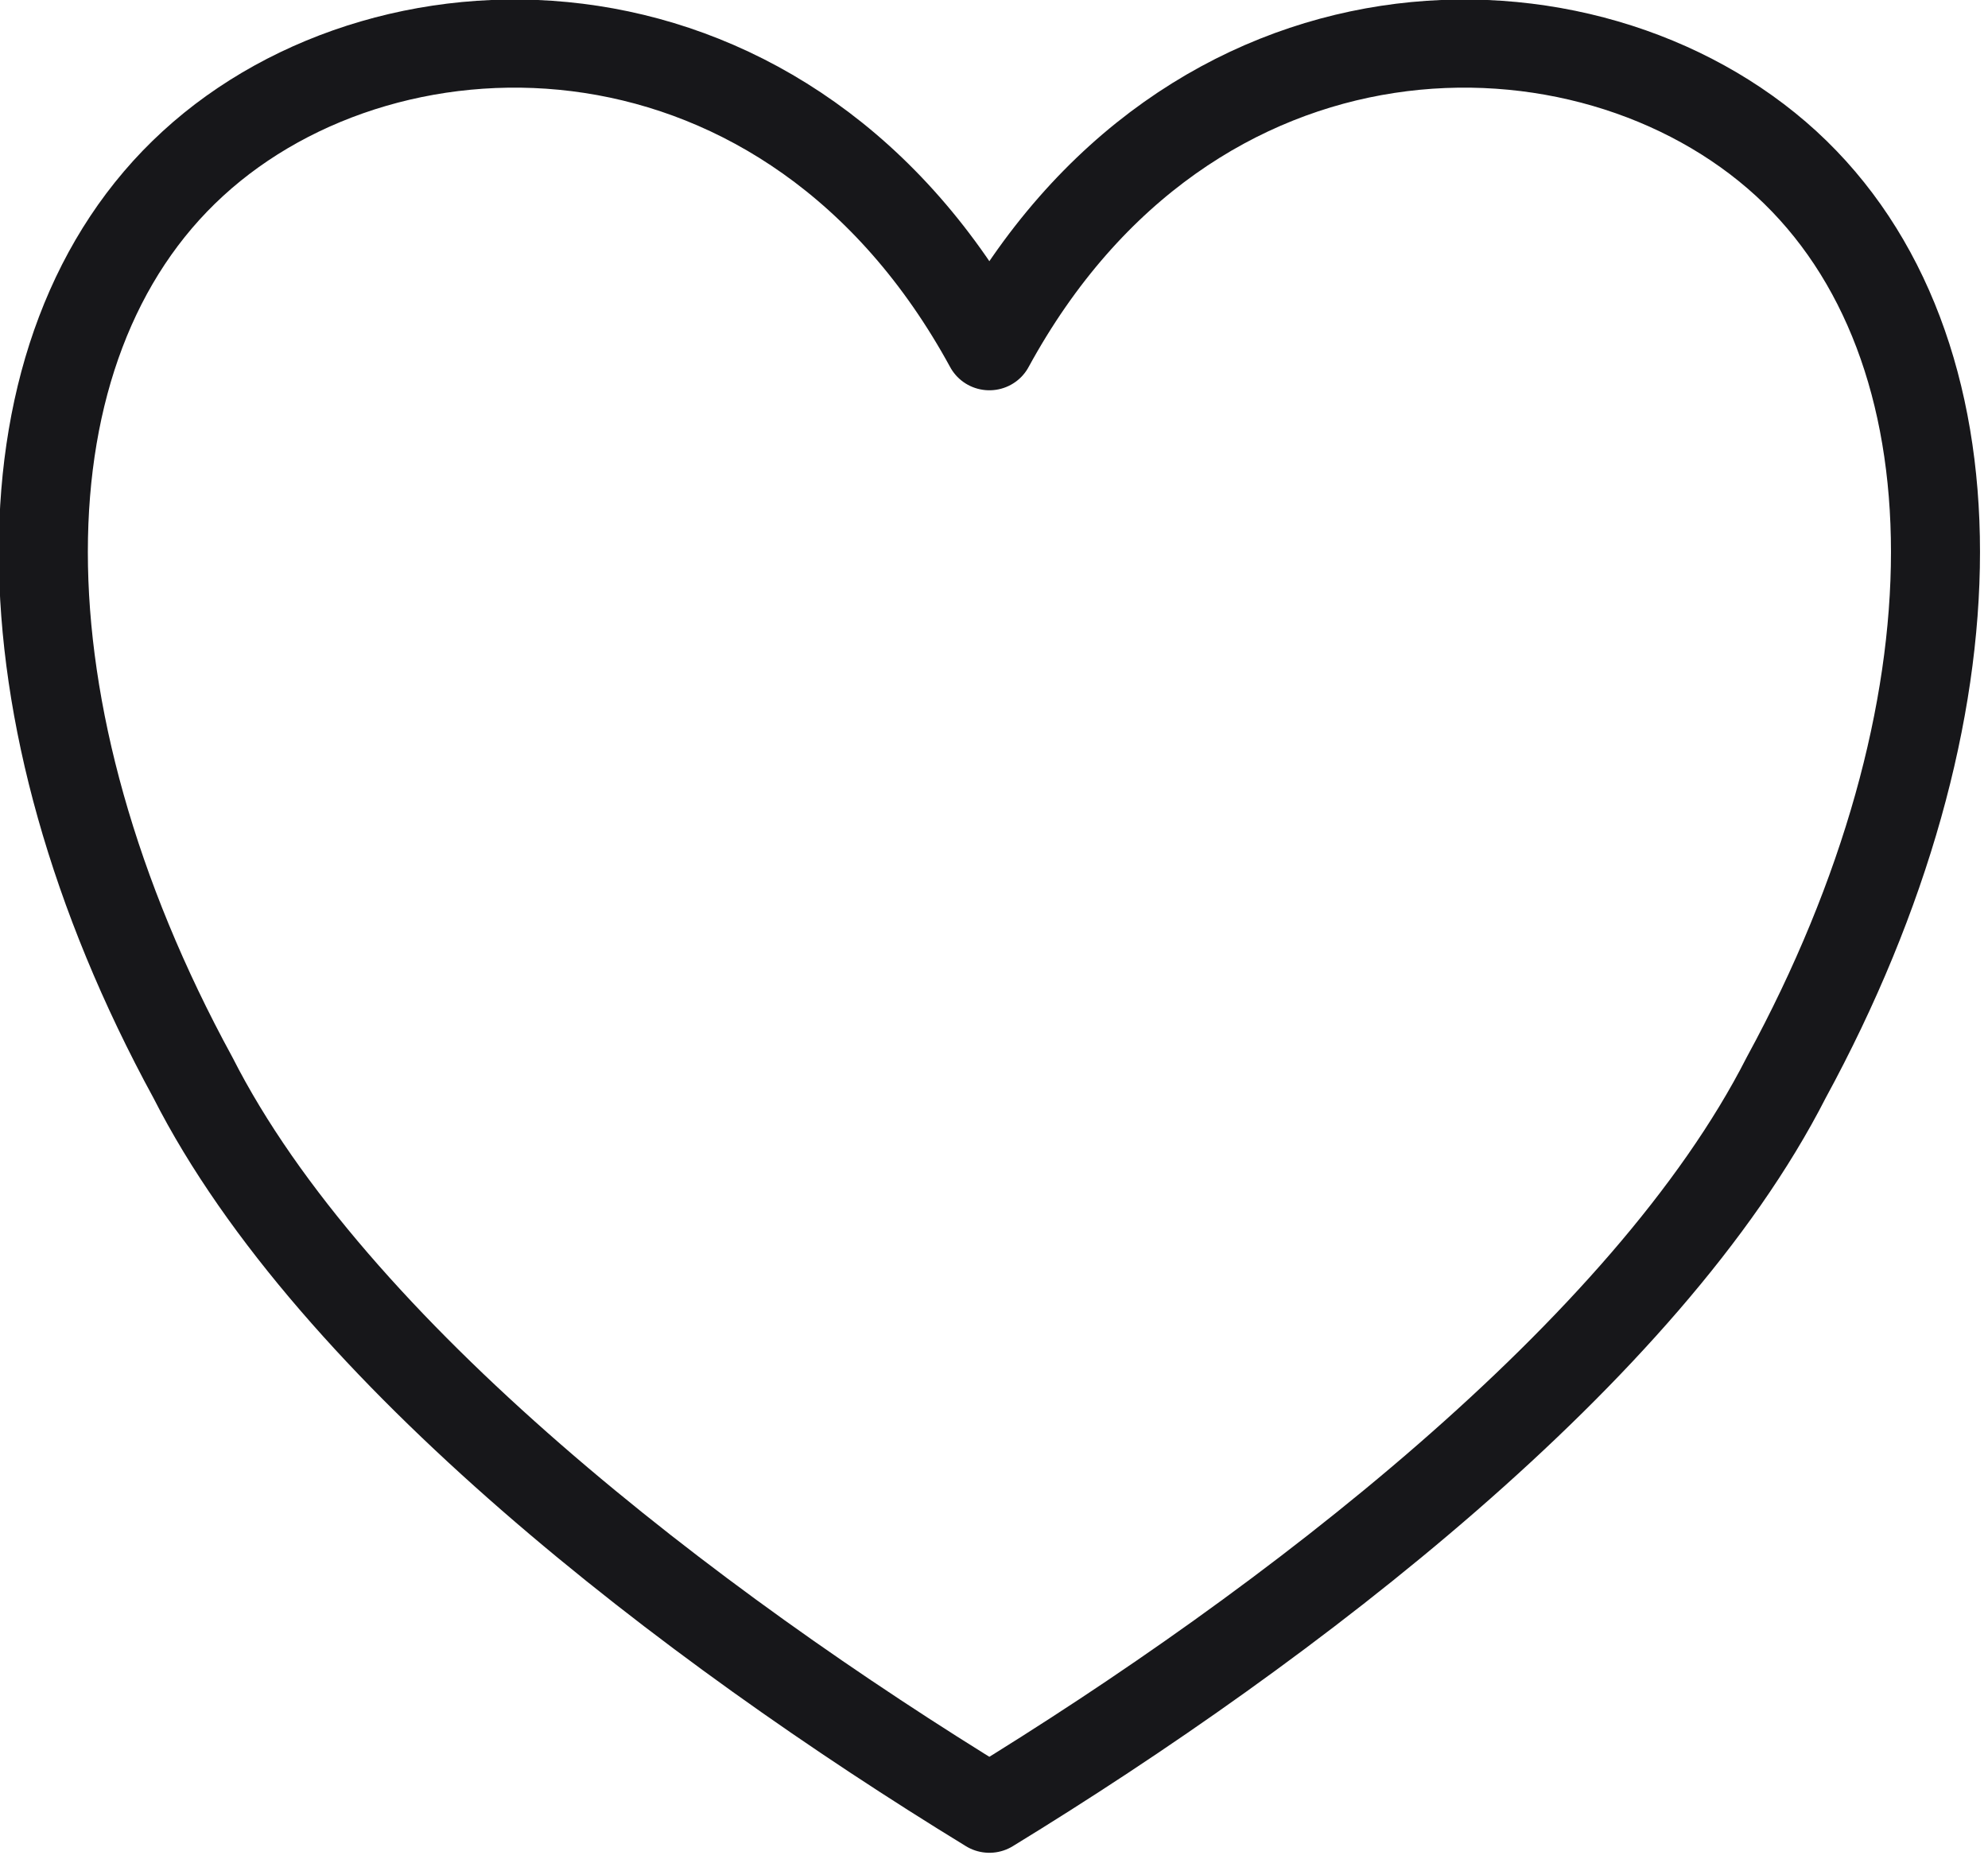
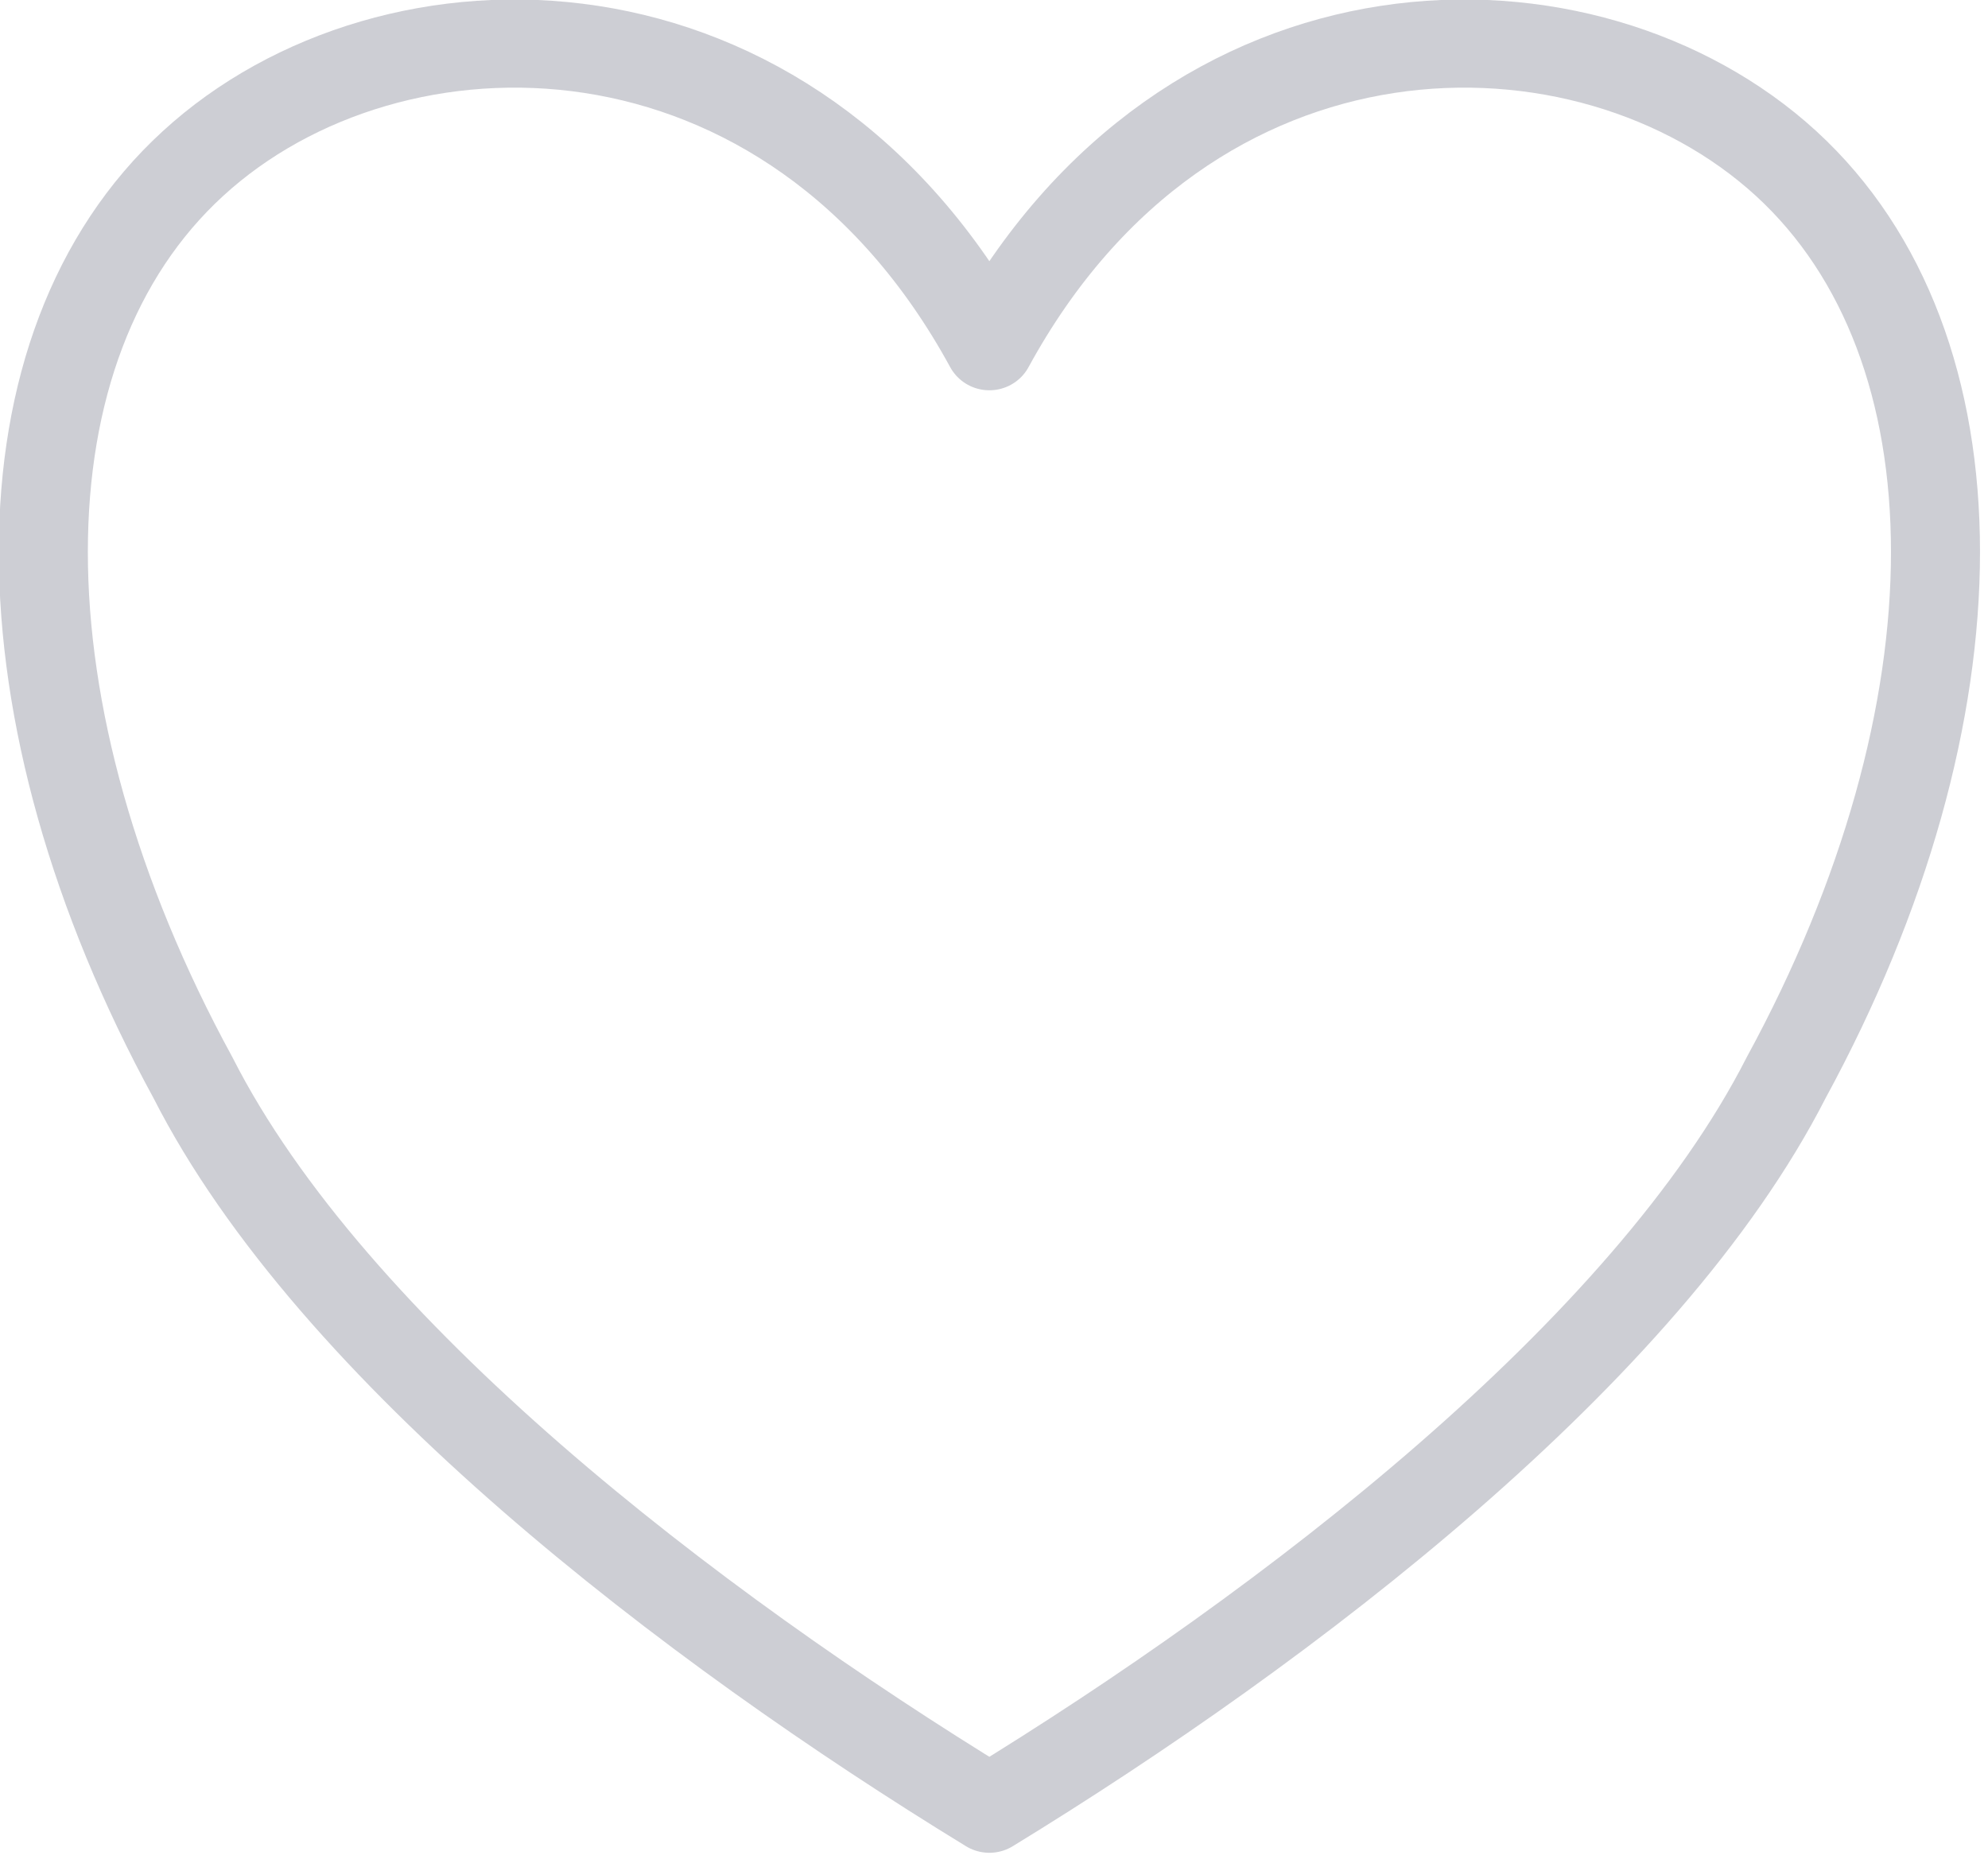
<svg xmlns="http://www.w3.org/2000/svg" width="100%" height="100%" viewBox="0 0 143 134" version="1.1" xml:space="preserve" style="fill-rule:evenodd;clip-rule:evenodd;stroke-linecap:round;stroke-linejoin:round;stroke-miterlimit:1.5;">
  <g transform="matrix(1,0,0,1,-903.015,-379.225)">
    <g transform="matrix(29.1088,0,0,28.8164,466,104.844)">
-       <path d="M17.458,10.386C17.95,9.474 18.934,9.474 19.427,9.93C19.919,10.386 19.919,11.299 19.427,12.212C19.082,12.896 18.196,13.581 17.458,14.037C16.72,13.581 15.834,12.896 15.49,12.212C14.997,11.299 14.997,10.386 15.49,9.93C15.982,9.474 16.966,9.474 17.458,10.386Z" style="fill:none;stroke:rgb(23,23,26);stroke-width:0.22px;" />
+       <path d="M17.458,10.386C17.95,9.474 18.934,9.474 19.427,9.93C19.919,10.386 19.919,11.299 19.427,12.212C19.082,12.896 18.196,13.581 17.458,14.037C16.72,13.581 15.834,12.896 15.49,12.212C14.997,11.299 14.997,10.386 15.49,9.93C15.982,9.474 16.966,9.474 17.458,10.386Z" style="fill:none;stroke:rgb(205,206,212);stroke-width:0.22px;" />
    </g>
  </g>
</svg>
